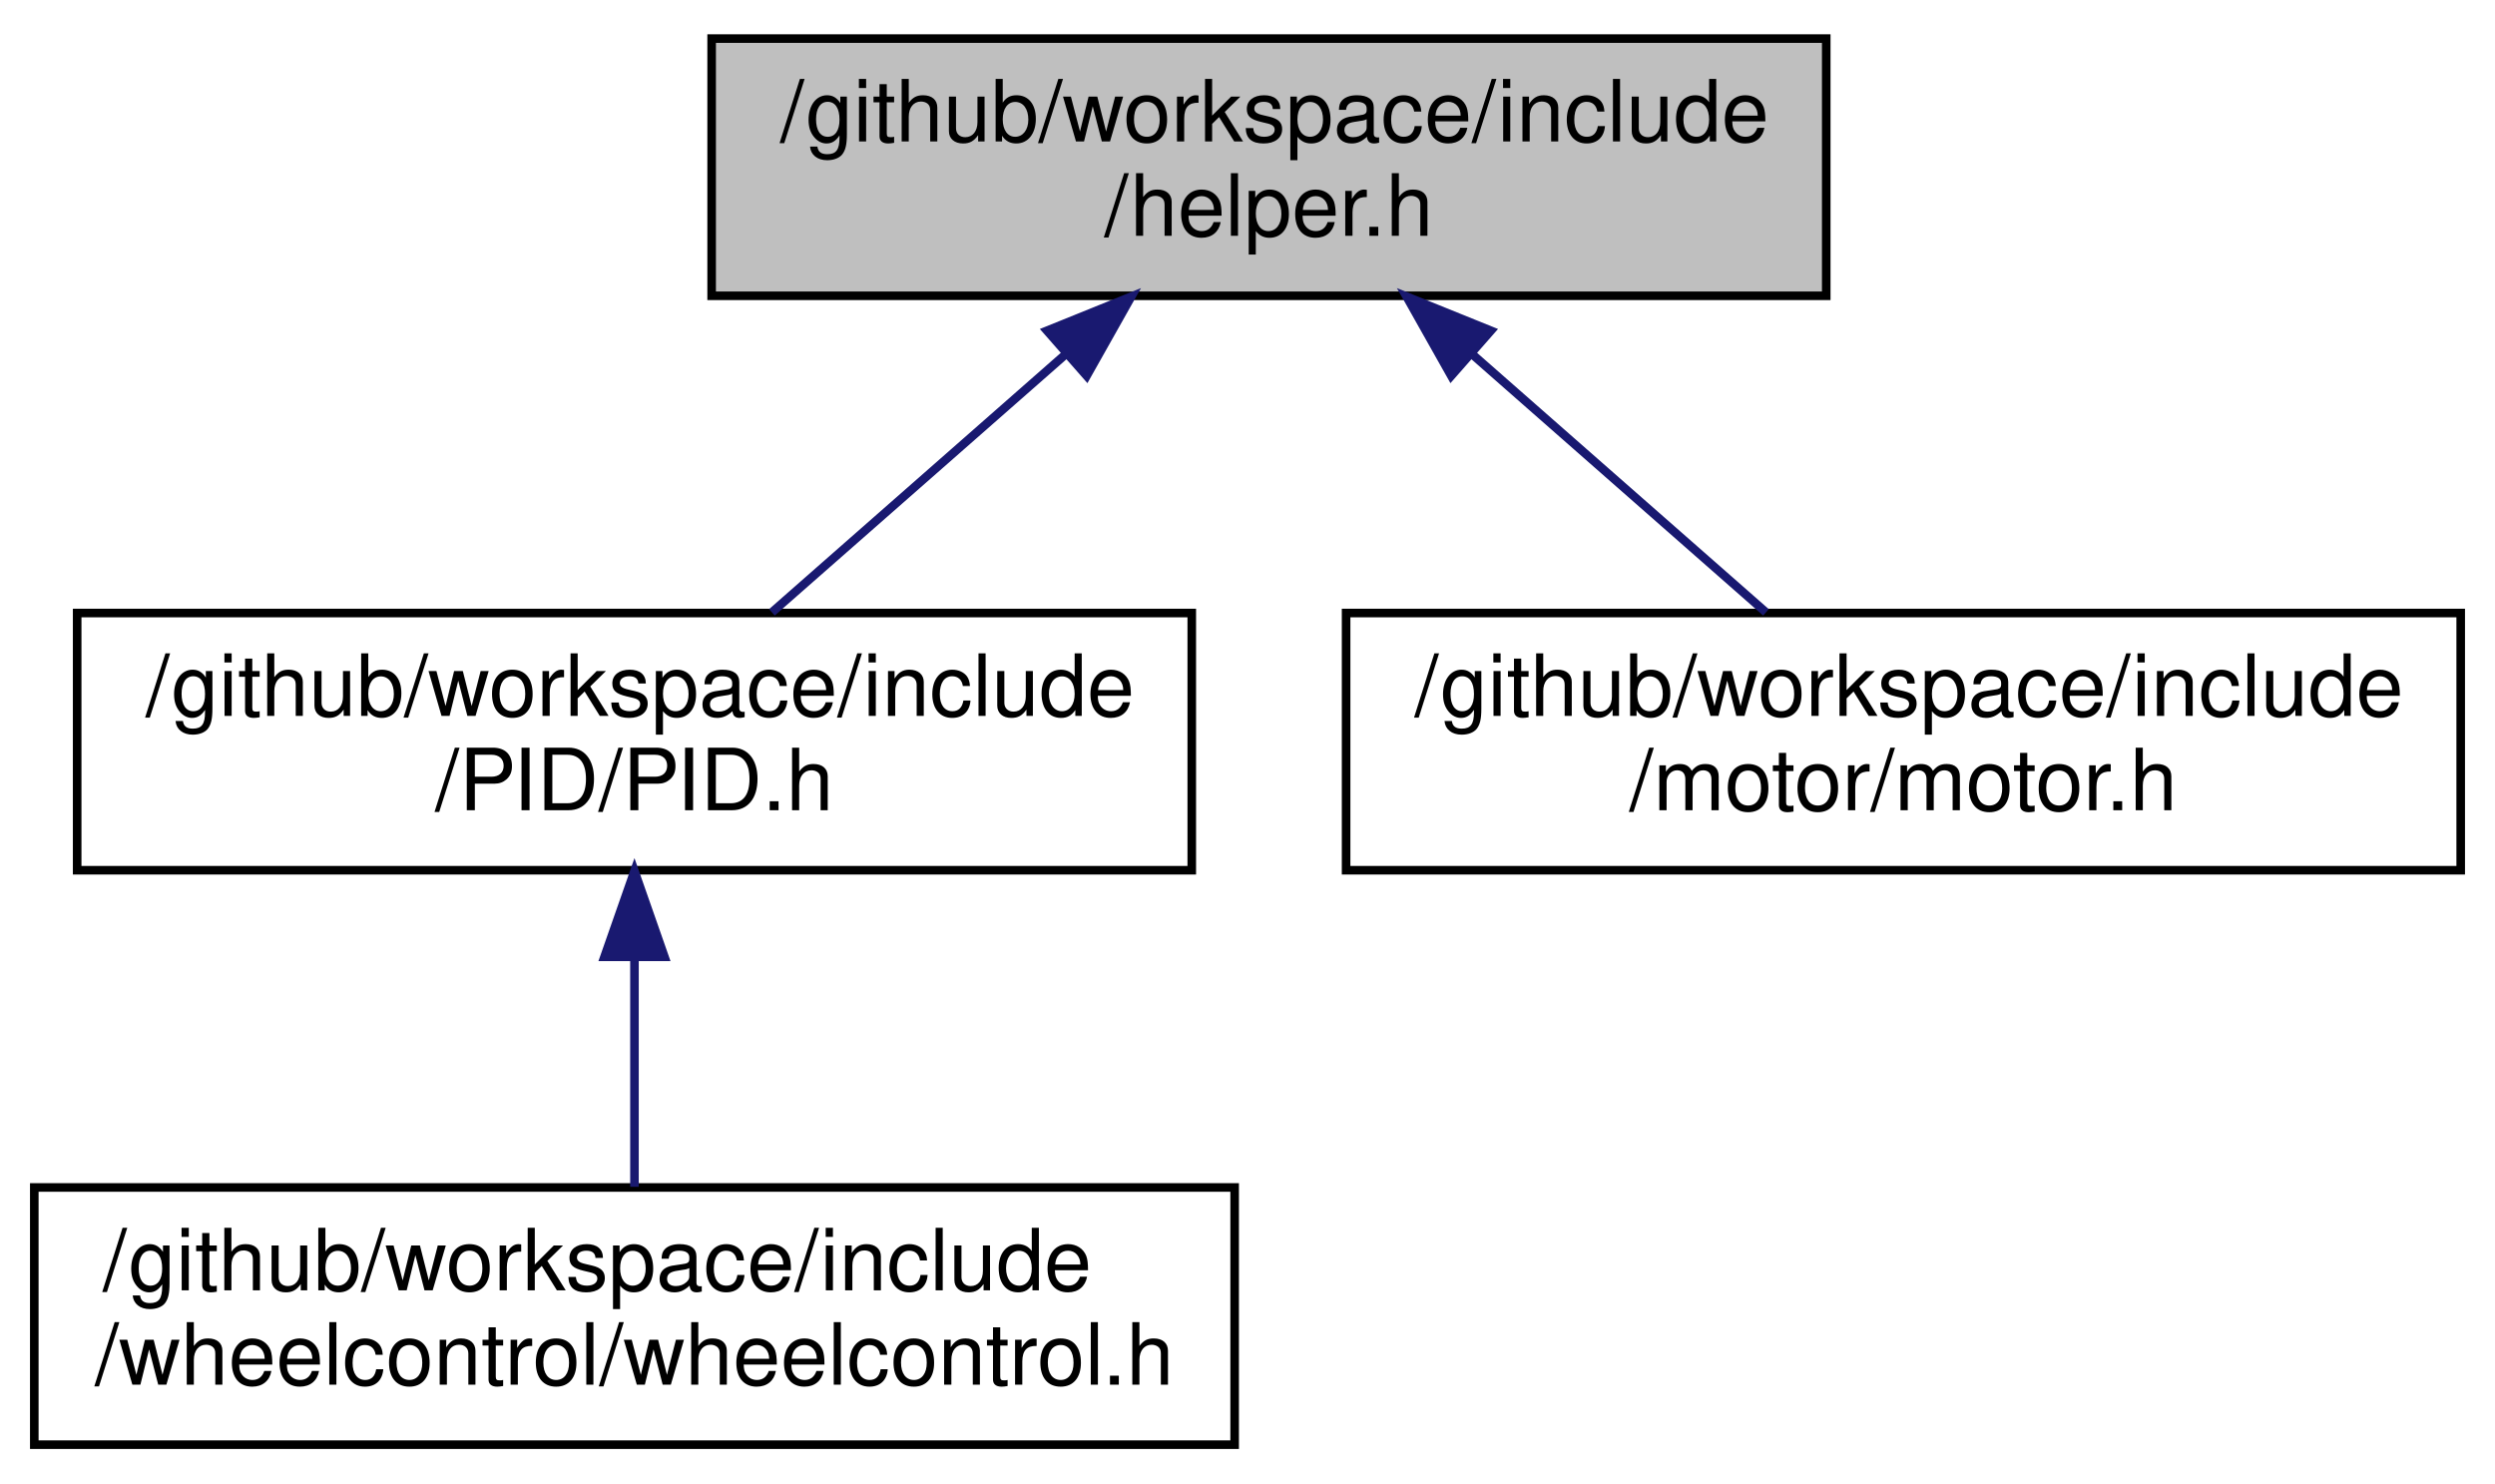
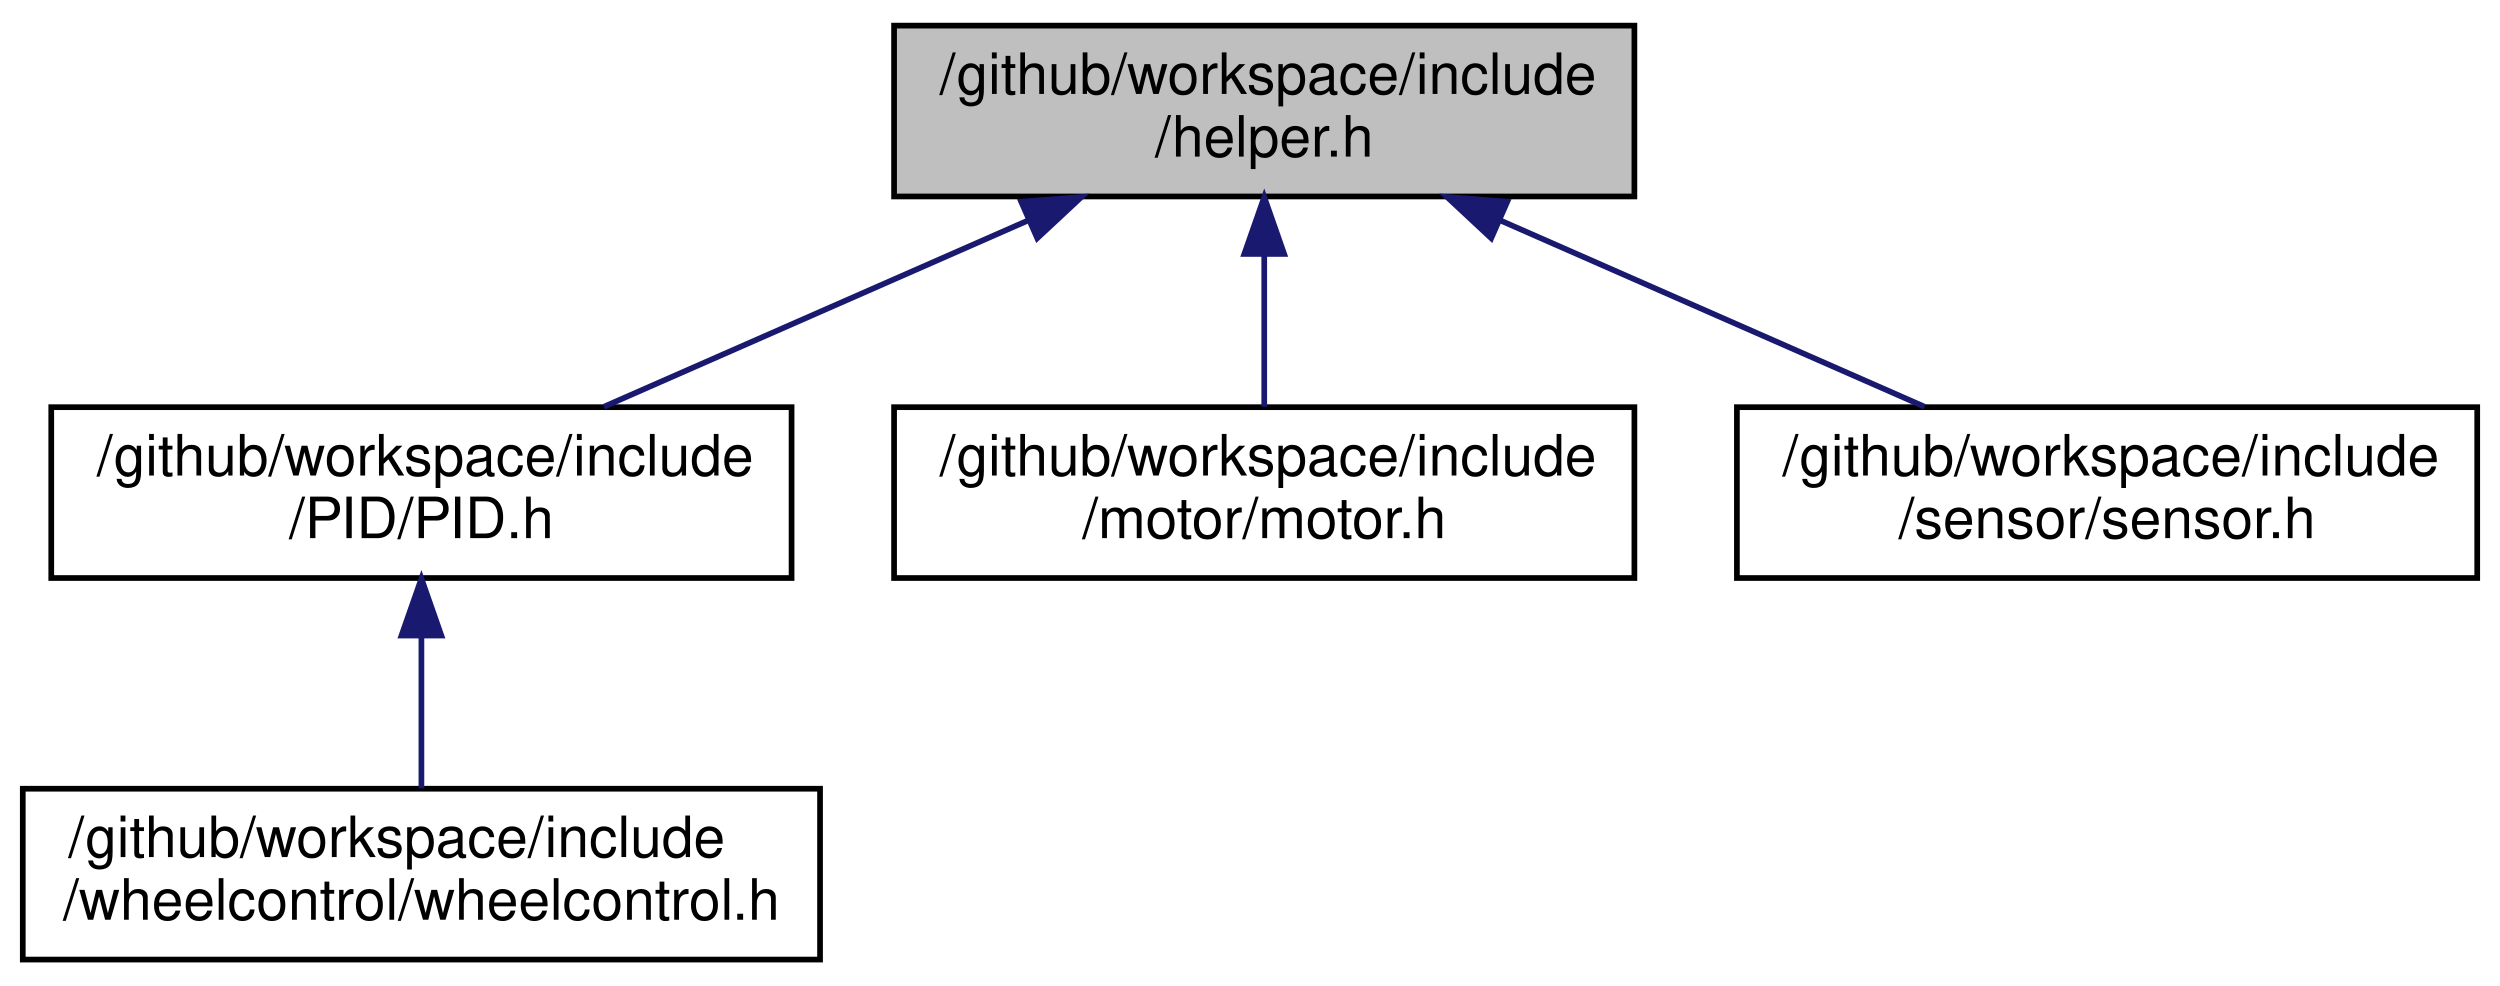
- <svg xmlns="http://www.w3.org/2000/svg" xmlns:xlink="http://www.w3.org/1999/xlink" width="291pt" height="173pt" viewBox="0.00 0.00 291.00 173.00">
+ <svg xmlns="http://www.w3.org/2000/svg" xmlns:xlink="http://www.w3.org/1999/xlink" width="439pt" height="173pt" viewBox="0.00 0.00 439.00 173.00">
  <g id="graph0" class="graph" transform="scale(1 1) rotate(0) translate(4 169)">
    <g id="node1" class="node">
      <g id="a_node1">
        <a xlink:title=" ">
-           <polygon fill="#bfbfbf" stroke="black" points="79,-134.5 79,-164.5 209,-164.5 209,-134.5 79,-134.5" />
-           <text text-anchor="start" x="87" y="-152.5" font-family="Helvetica,sans-Serif" font-size="10.00">/github/workspace/include</text>
-           <text text-anchor="middle" x="144" y="-141.5" font-family="Helvetica,sans-Serif" font-size="10.00">/helper.h</text>
+           <polygon fill="#bfbfbf" stroke="black" points="153,-134.5 153,-164.5 283,-164.5 283,-134.5 153,-134.5" />
+           <text text-anchor="start" x="161" y="-152.5" font-family="Helvetica,sans-Serif" font-size="10.00">/github/workspace/include</text>
+           <text text-anchor="middle" x="218" y="-141.5" font-family="Helvetica,sans-Serif" font-size="10.00">/helper.h</text>
        </a>
      </g>
    </g>
    <g id="node2" class="node">
      <g id="a_node2">
        <a xlink:href="_p_i_d_8h.html" target="_top" xlink:title=" ">
          <polygon fill="none" stroke="black" points="5,-67.5 5,-97.5 135,-97.5 135,-67.5 5,-67.5" />
          <text text-anchor="start" x="13" y="-85.5" font-family="Helvetica,sans-Serif" font-size="10.00">/github/workspace/include</text>
          <text text-anchor="middle" x="70" y="-74.5" font-family="Helvetica,sans-Serif" font-size="10.00">/PID/PID.h</text>
        </a>
      </g>
    </g>
    <g id="edge1" class="edge">
-       <path fill="none" stroke="midnightblue" d="M120.2,-127.6C109.03,-117.78 96.01,-106.34 86.03,-97.58" />
-       <polygon fill="midnightblue" stroke="midnightblue" points="118.12,-130.43 127.94,-134.4 122.74,-125.17 118.12,-130.43" />
+       <path fill="none" stroke="midnightblue" d="M176.49,-130.27C152.92,-119.92 123.86,-107.15 102.05,-97.58" />
+       <polygon fill="midnightblue" stroke="midnightblue" points="175.32,-133.58 185.89,-134.4 178.14,-127.17 175.32,-133.58" />
    </g>
    <g id="node4" class="node">
      <g id="a_node4">
        <a xlink:href="motor_8h.html" target="_top" xlink:title=" ">
          <polygon fill="none" stroke="black" points="153,-67.5 153,-97.5 283,-97.5 283,-67.5 153,-67.5" />
          <text text-anchor="start" x="161" y="-85.5" font-family="Helvetica,sans-Serif" font-size="10.00">/github/workspace/include</text>
          <text text-anchor="middle" x="218" y="-74.5" font-family="Helvetica,sans-Serif" font-size="10.00">/motor/motor.h</text>
        </a>
      </g>
    </g>
    <g id="edge3" class="edge">
-       <path fill="none" stroke="midnightblue" d="M167.8,-127.6C178.97,-117.78 191.99,-106.34 201.97,-97.58" />
-       <polygon fill="midnightblue" stroke="midnightblue" points="165.26,-125.17 160.06,-134.4 169.88,-130.43 165.26,-125.17" />
+       <path fill="none" stroke="midnightblue" d="M218,-124.11C218,-115.15 218,-105.32 218,-97.58" />
+       <polygon fill="midnightblue" stroke="midnightblue" points="214.5,-124.4 218,-134.4 221.5,-124.4 214.5,-124.4" />
+     </g>
+     <g id="node5" class="node">
+       <g id="a_node5">
+         <a xlink:href="sensor_8h.html" target="_top" xlink:title=" ">
+           <polygon fill="none" stroke="black" points="301,-67.5 301,-97.5 431,-97.5 431,-67.5 301,-67.5" />
+           <text text-anchor="start" x="309" y="-85.5" font-family="Helvetica,sans-Serif" font-size="10.00">/github/workspace/include</text>
+           <text text-anchor="middle" x="366" y="-74.5" font-family="Helvetica,sans-Serif" font-size="10.00">/sensor/sensor.h</text>
+         </a>
+       </g>
+     </g>
+     <g id="edge4" class="edge">
+       <path fill="none" stroke="midnightblue" d="M259.51,-130.27C283.08,-119.92 312.14,-107.15 333.95,-97.58" />
+       <polygon fill="midnightblue" stroke="midnightblue" points="257.86,-127.17 250.11,-134.4 260.68,-133.58 257.86,-127.17" />
    </g>
    <g id="node3" class="node">
      <g id="a_node3">
        <a xlink:href="wheelcontrol_8h.html" target="_top" xlink:title=" ">
          <polygon fill="none" stroke="black" points="0,-0.5 0,-30.5 140,-30.5 140,-0.5 0,-0.5" />
          <text text-anchor="start" x="8" y="-18.5" font-family="Helvetica,sans-Serif" font-size="10.00">/github/workspace/include</text>
          <text text-anchor="middle" x="70" y="-7.5" font-family="Helvetica,sans-Serif" font-size="10.00">/wheelcontrol/wheelcontrol.h</text>
        </a>
      </g>
    </g>
    <g id="edge2" class="edge">
      <path fill="none" stroke="midnightblue" d="M70,-57.11C70,-48.15 70,-38.32 70,-30.58" />
      <polygon fill="midnightblue" stroke="midnightblue" points="66.5,-57.4 70,-67.4 73.5,-57.4 66.5,-57.4" />
    </g>
  </g>
</svg>
